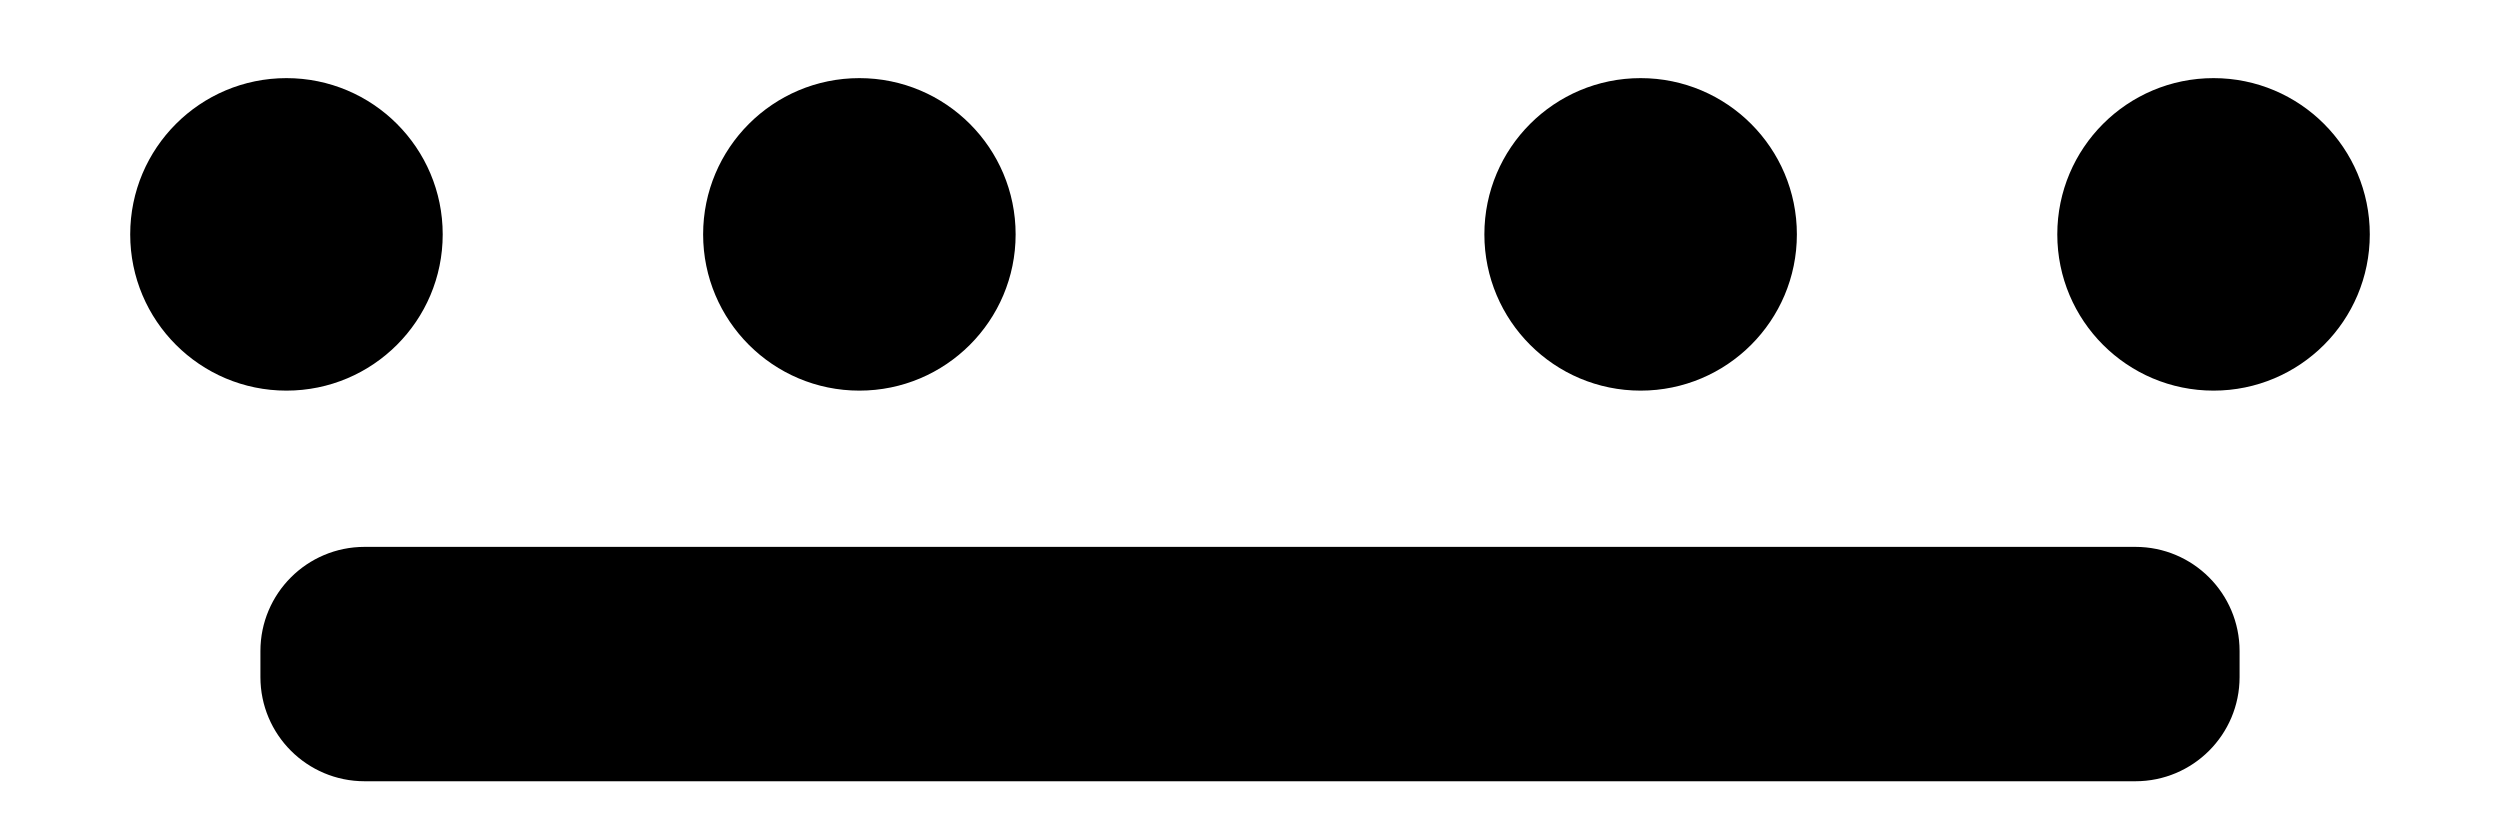
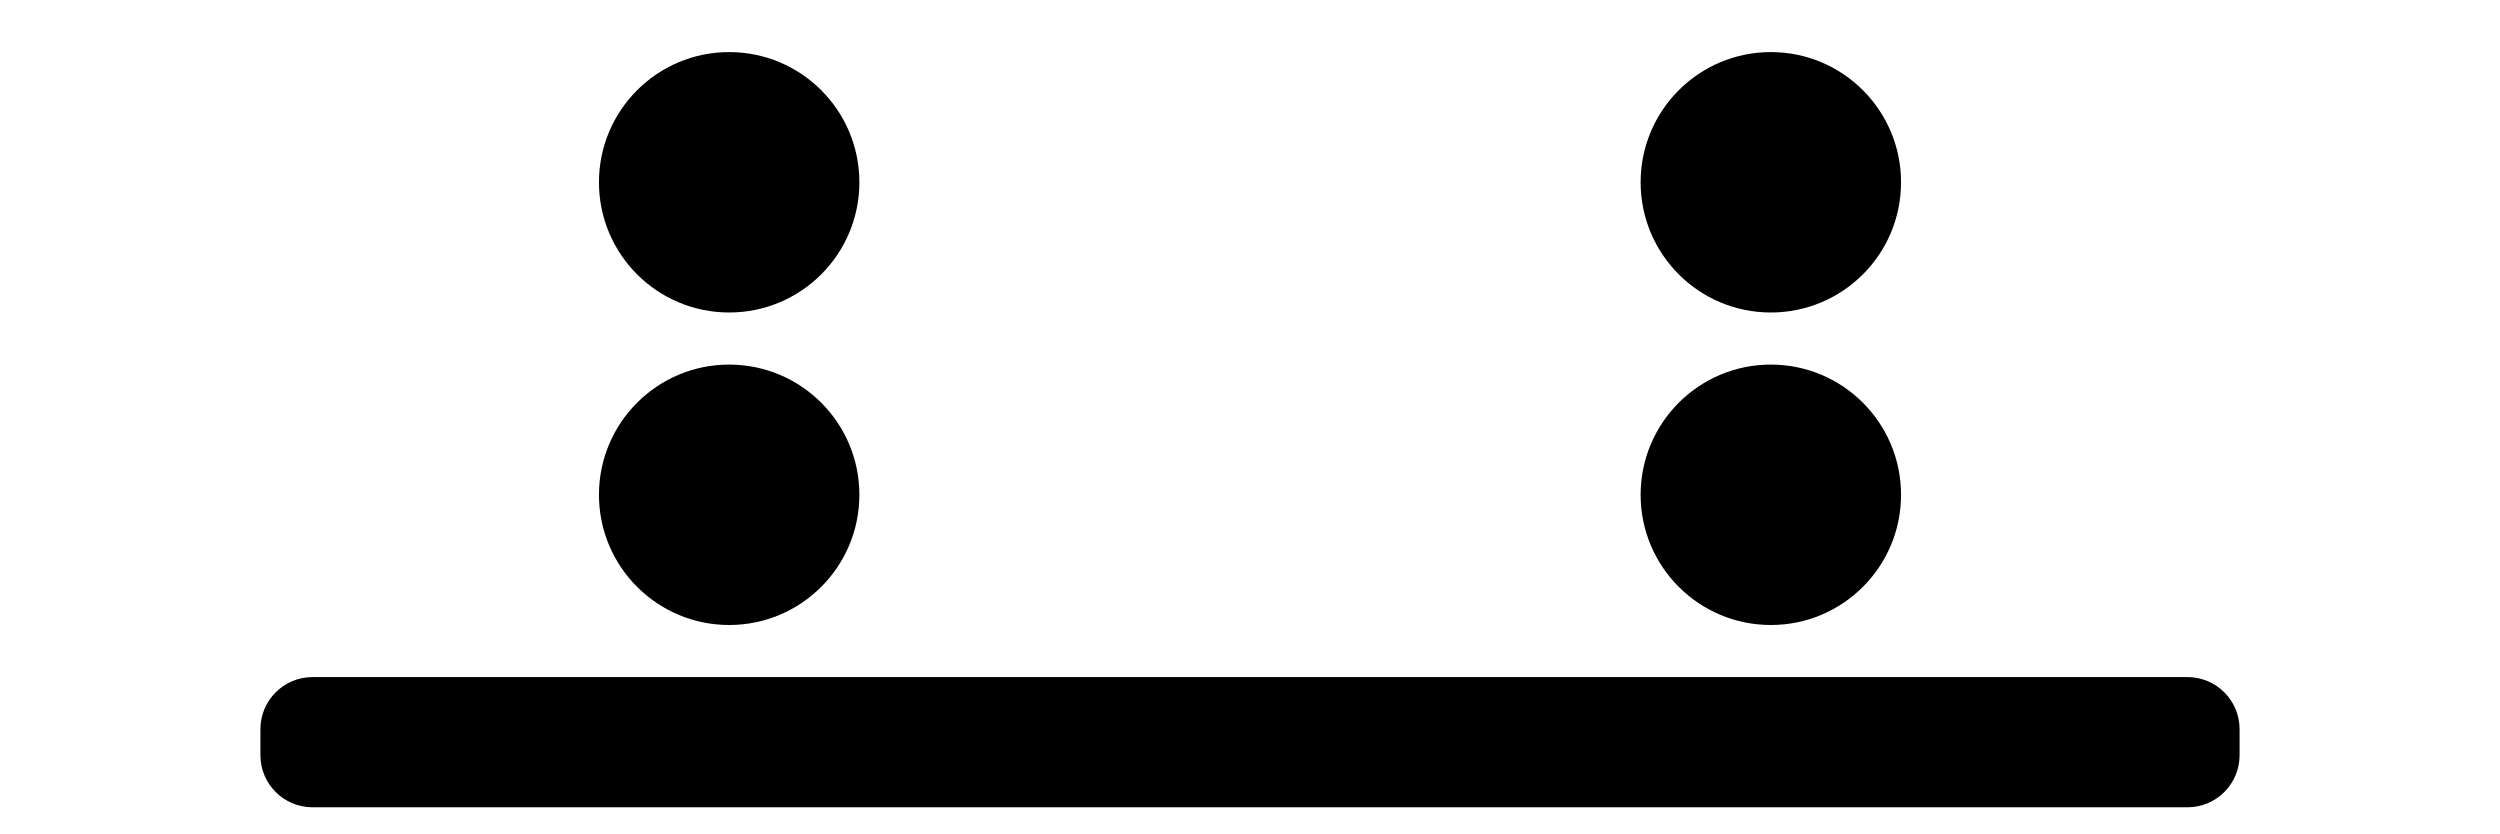
<svg xmlns="http://www.w3.org/2000/svg" viewBox="0 0 96 32">
-   <rect x="10" y="21" width="76" height="9" rx="4" fill="black" />
-   <circle cx="11" cy="9" r="6" fill="black" />
-   <circle cx="33" cy="9" r="6" fill="black" />
-   <circle cx="63" cy="9" r="6" fill="black" />
-   <circle cx="85" cy="9" r="6" fill="black" />
+   <circle cx="28" cy="7" r="5" fill="black" />
+   <circle cx="68" cy="7" r="5" fill="black" />
+   <circle cx="28" cy="19" r="5" fill="black" />
+   <circle cx="68" cy="19" r="5" fill="black" />
+   <rect x="10" y="26" width="76" height="5" rx="2" fill="black" />
</svg>
